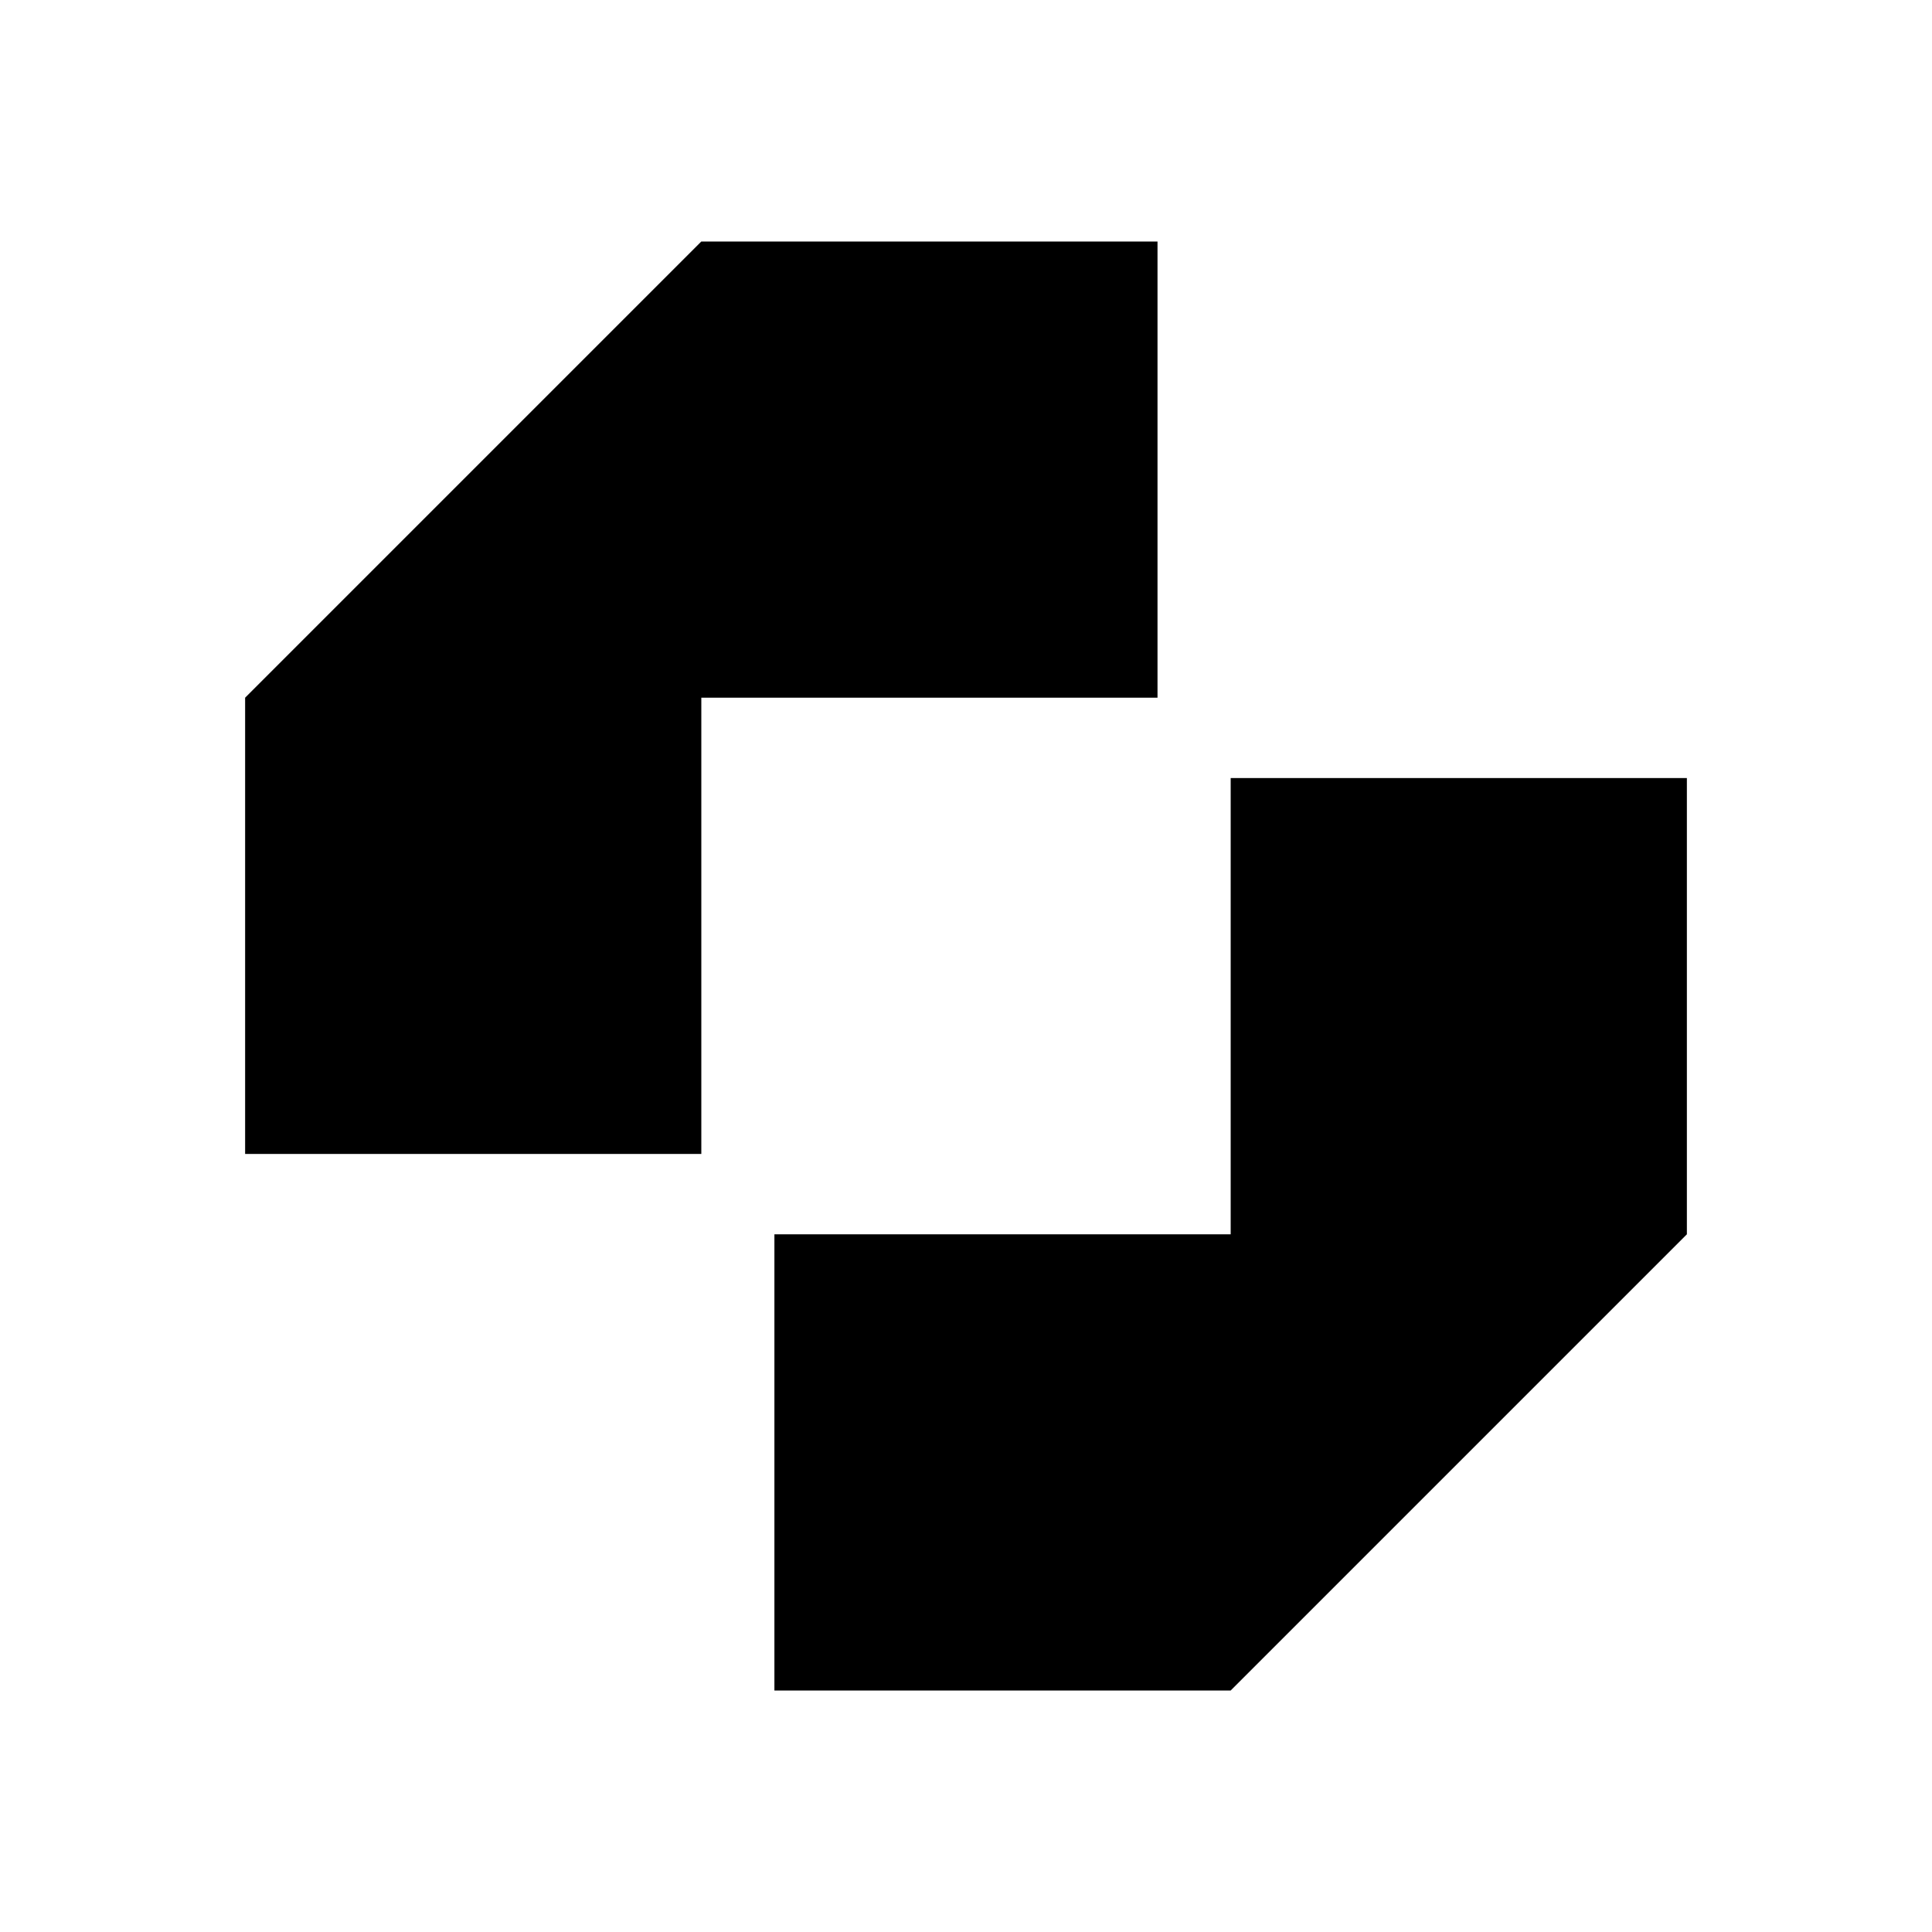
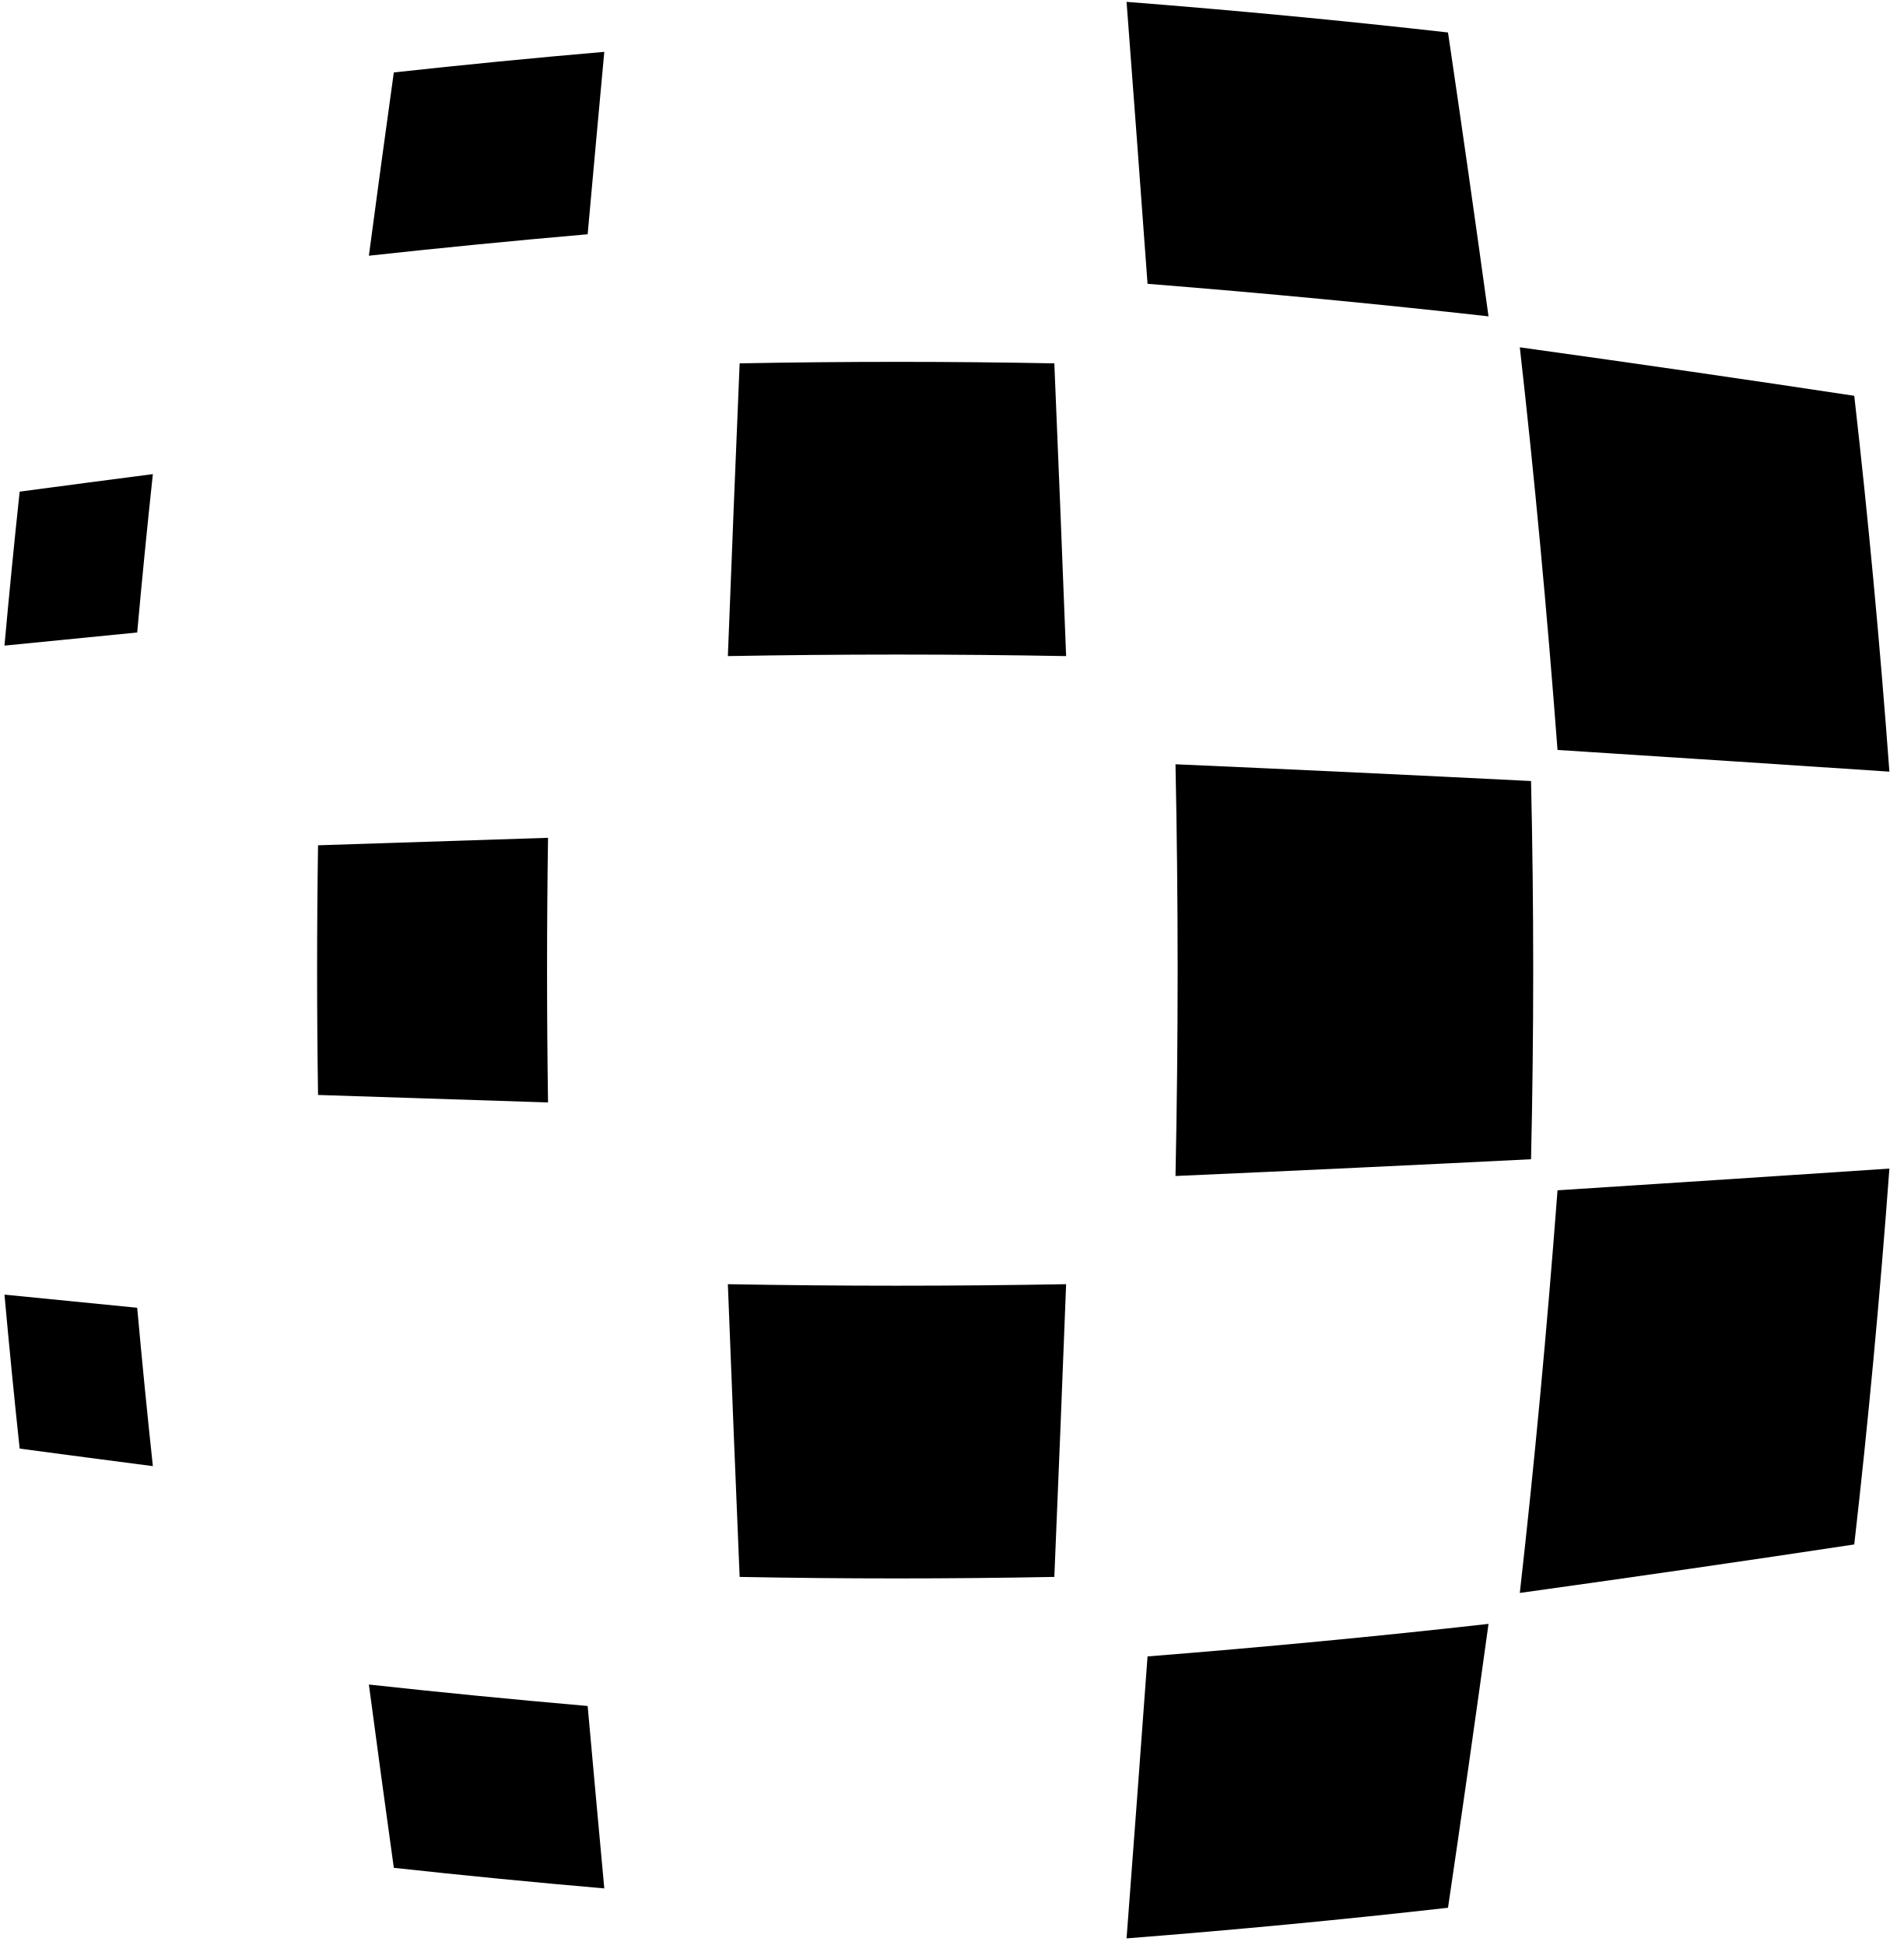
- <svg xmlns="http://www.w3.org/2000/svg" width="24" height="24" viewBox="0 0 24 24" fill="none">
-   <path d="M14.379 3H8.712L3.045 8.667V14.335H8.712V8.667H14.379V3Z" fill="currentColor" />
-   <path d="M15.288 9.665V15.333H9.62V21H15.288L20.955 15.333V9.665H15.288Z" fill="currentColor" />
+ <svg xmlns="http://www.w3.org/2000/svg" viewBox="0 0 322 329" fill="currentColor">
+   <path d="M66.606 12.252C78.28 10.973 90.147 9.811 102.205 8.769C101.283 18.739 100.344 29.024 99.391 39.625C86.8 40.723 74.466 41.933 62.389 43.254C63.803 32.63 65.208 22.296 66.606 12.252Z" />
+   <path d="M190.537 0.314C209.075 1.763 227.197 3.49 244.902 5.494C247.173 20.837 249.457 36.843 251.754 53.512C233.188 51.423 213.965 49.589 194.085 48.007C192.87 31.352 191.687 15.454 190.537 0.314Z" />
+   <path d="M3.326 83.163C10.678 82.179 18.187 81.19 25.853 80.197C24.908 88.995 24.024 97.924 23.203 106.985C15.553 107.735 8.071 108.476 0.756 109.208C1.551 100.419 2.407 91.738 3.326 83.163Z" />
+   <path d="M125.097 61.463C142.838 61.125 160.579 61.125 178.32 61.463C178.987 77.295 179.652 93.8 180.314 110.98C161.244 110.635 142.174 110.635 123.104 110.98C123.766 93.8 124.431 77.295 125.097 61.463Z" />
+   <path d="M257.047 58.748C276.794 61.495 295.649 64.229 313.611 66.95C315.968 87.595 317.949 108.787 319.555 130.526C301.897 129.345 283.187 128.121 263.425 126.854C261.637 103.218 259.511 80.516 257.047 58.748Z" />
+   <path d="M53.791 142.982C66.338 142.561 79.304 142.139 92.688 141.716C92.469 156.637 92.469 171.559 92.688 186.48C79.304 186.057 66.338 185.635 53.791 185.214C53.58 171.137 53.58 157.059 53.791 142.982Z" />
+   <path d="M198.812 129.277C219.842 130.206 239.886 131.151 258.946 132.113C259.435 153.437 259.435 174.762 258.946 196.086C239.886 197.048 219.842 197.993 198.812 198.922C199.298 175.707 199.298 152.492 198.812 129.277Z" />
+   <path d="M0.756 218.987C8.071 219.72 15.553 220.461 23.203 221.21C24.024 230.271 24.908 239.201 25.853 247.998C18.187 247.005 10.678 246.016 3.326 245.032C2.407 236.457 1.551 227.776 0.756 218.987Z" />
+   <path d="M123.104 217.221C142.174 217.566 161.244 217.566 180.314 217.221C179.652 234.4 178.987 250.906 178.32 266.738C160.579 267.076 142.838 267.076 125.097 266.738C124.431 250.906 123.766 234.4 123.104 217.221Z" />
+   <path d="M263.425 201.342C283.187 200.075 301.897 198.851 319.555 197.67C317.949 219.409 315.968 240.602 313.611 261.247C295.649 263.967 276.794 266.701 257.047 269.448C259.511 247.68 261.637 224.978 263.425 201.342Z" />
+   <path d="M62.389 284.943C74.466 286.264 86.8 287.473 99.391 288.571C100.344 299.173 101.283 309.458 102.205 319.428C90.147 318.385 78.28 317.224 66.606 315.944C65.208 305.9 63.803 295.567 62.389 284.943Z" />
+   <path d="M194.085 280.187C213.965 278.606 233.188 276.771 251.754 274.682C249.457 291.351 247.173 307.358 244.902 322.7C227.197 324.704 209.075 326.431 190.537 327.88C191.687 312.74 192.87 296.842 194.085 280.187Z" />
</svg>
